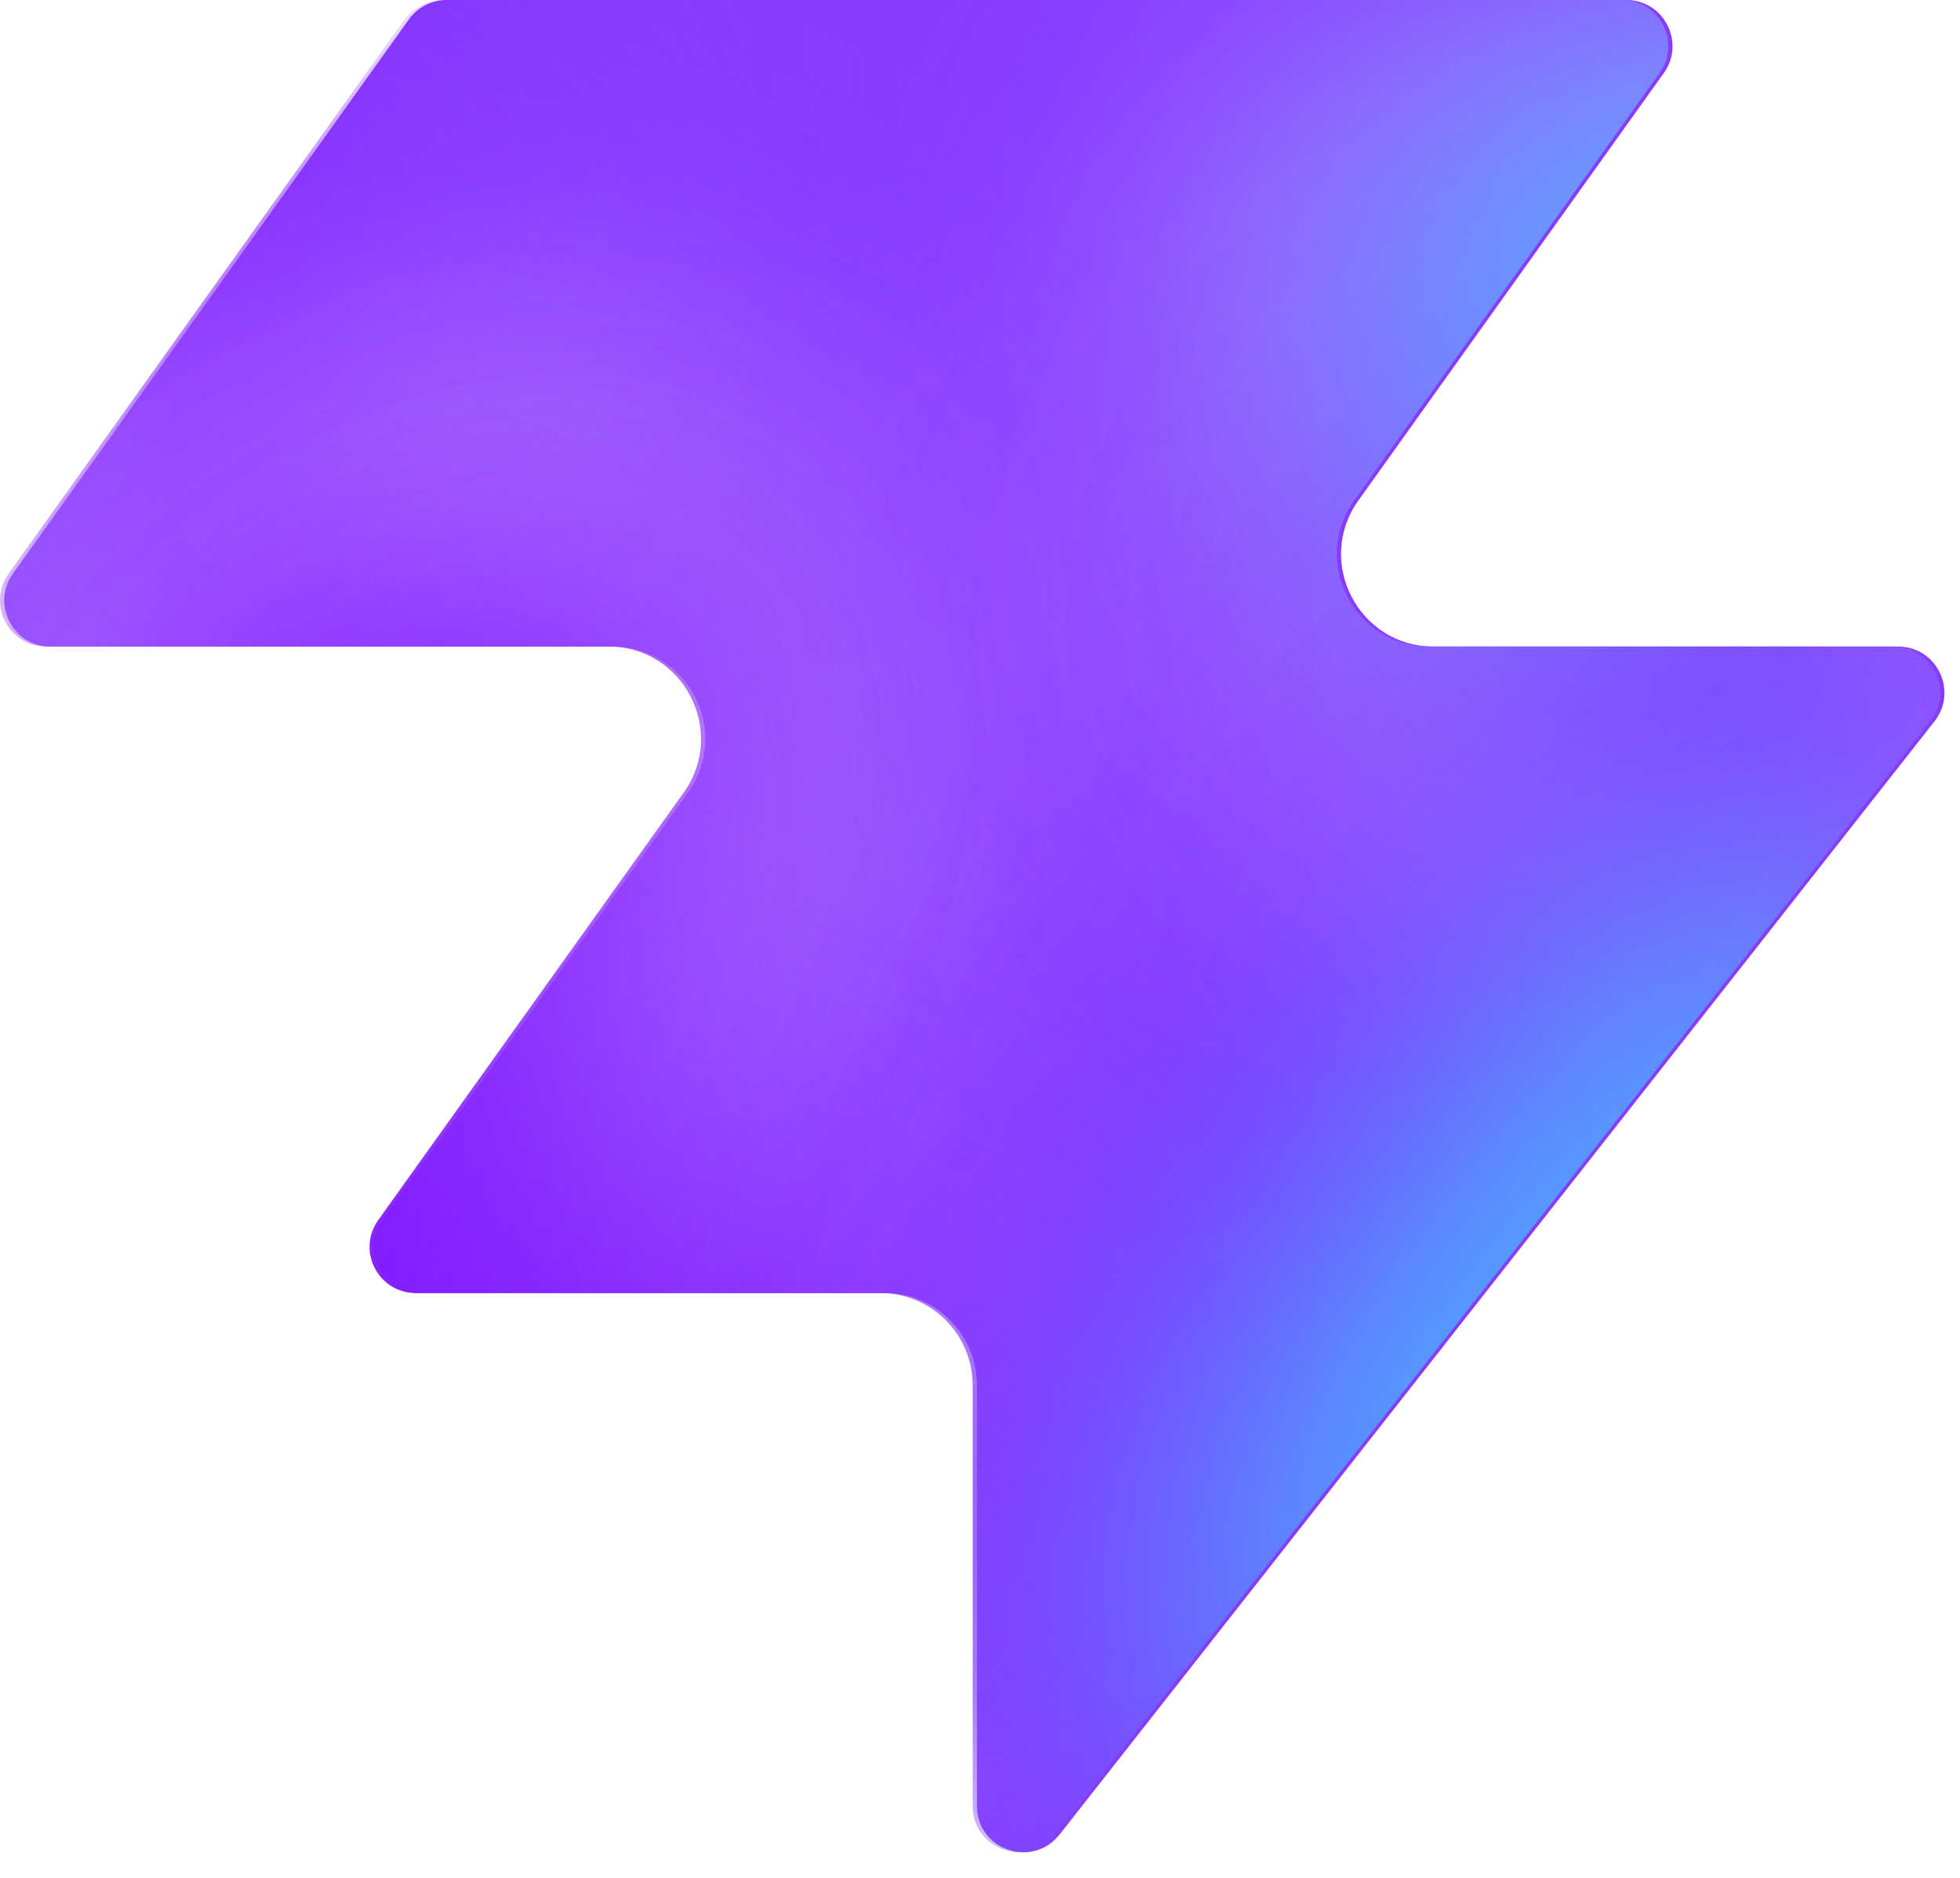
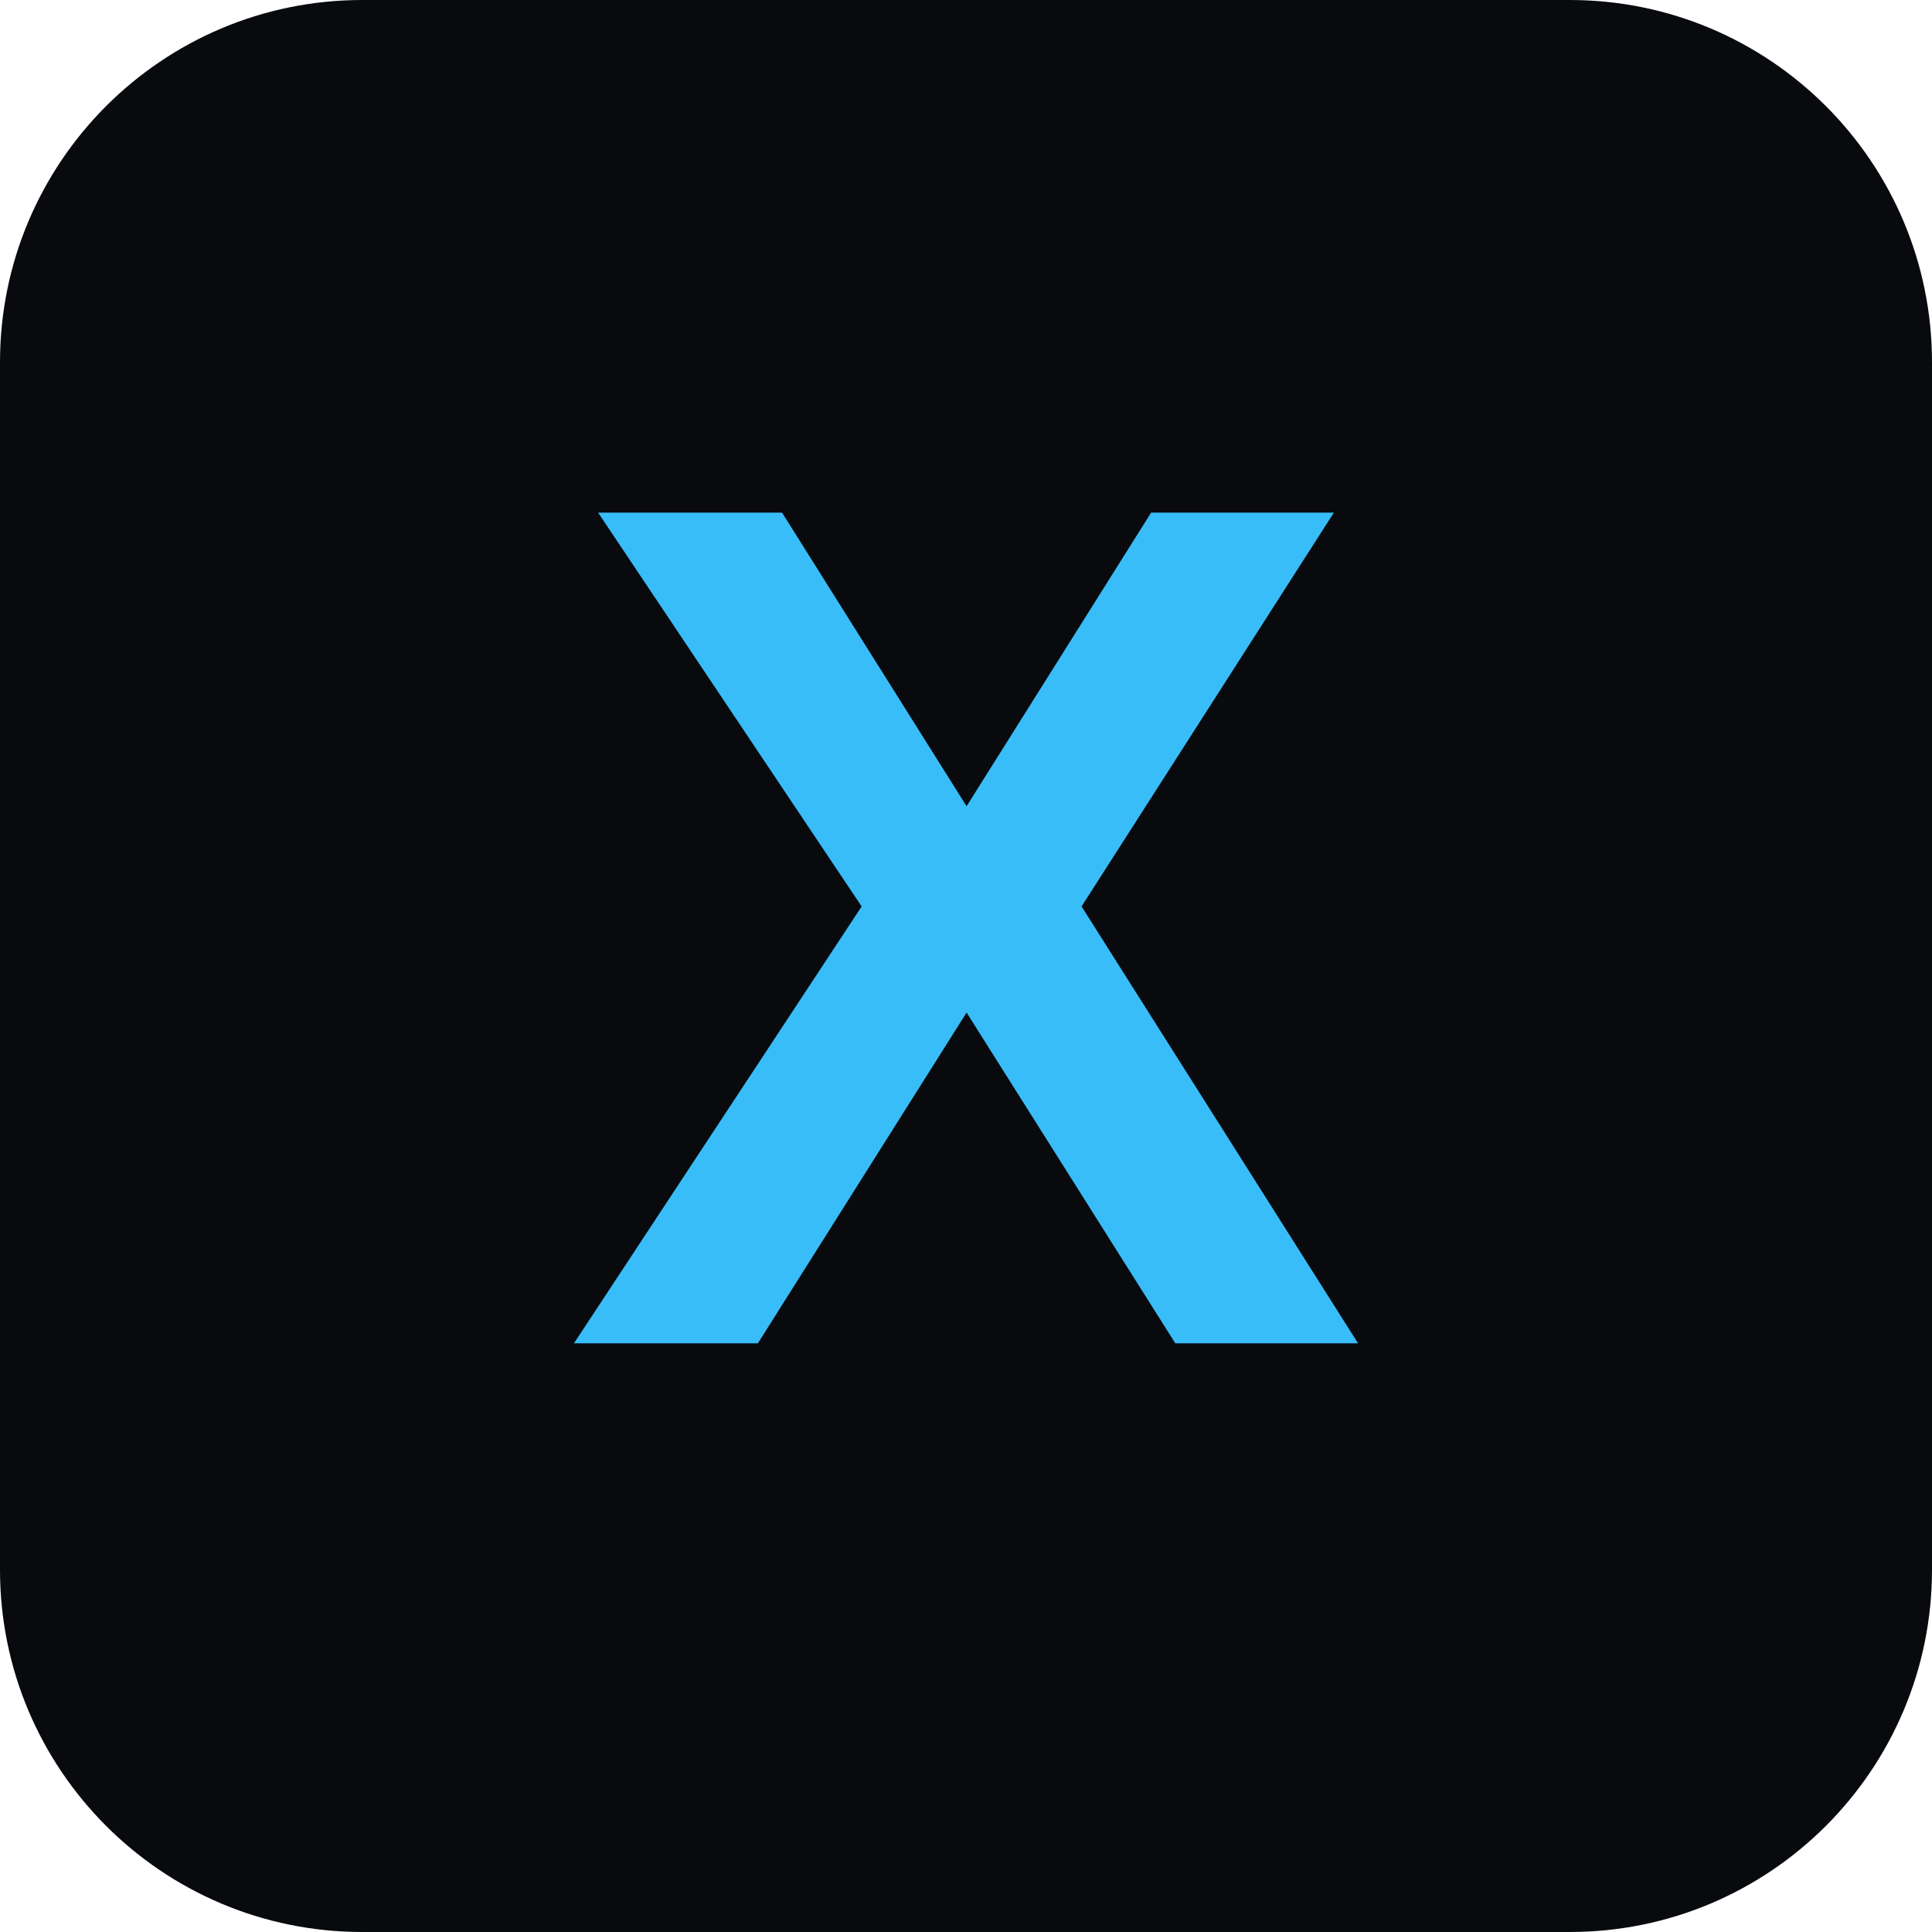
- <svg xmlns="http://www.w3.org/2000/svg" width="48" height="46" fill="none" viewBox="0 0 48 46">
-   <path fill="#863bff" d="M25.946 44.938c-.664.845-2.021.375-2.021-.698V33.937a2.26 2.26 0 0 0-2.262-2.262H10.287c-.92 0-1.456-1.04-.92-1.788l7.48-10.471c1.07-1.497 0-3.578-1.842-3.578H1.237c-.92 0-1.456-1.04-.92-1.788L10.013.474c.214-.297.556-.474.92-.474h28.894c.92 0 1.456 1.04.92 1.788l-7.48 10.471c-1.07 1.498 0 3.579 1.842 3.579h11.377c.943 0 1.473 1.088.89 1.83L25.947 44.94z" style="fill:#863bff;fill:color(display-p3 .525 .23 1);fill-opacity:1" />
-   <mask id="a" width="48" height="46" x="0" y="0" maskUnits="userSpaceOnUse" style="mask-type:alpha">
-     <path fill="#000" d="M25.842 44.938c-.664.844-2.021.375-2.021-.698V33.937a2.26 2.26 0 0 0-2.262-2.262H10.183c-.92 0-1.456-1.04-.92-1.788l7.48-10.471c1.07-1.498 0-3.579-1.842-3.579H1.133c-.92 0-1.456-1.04-.92-1.787L9.91.473c.214-.297.556-.474.92-.474h28.894c.92 0 1.456 1.04.92 1.788l-7.48 10.471c-1.07 1.498 0 3.578 1.842 3.578h11.377c.943 0 1.473 1.088.89 1.832L25.843 44.94z" style="fill:#000;fill-opacity:1" />
-   </mask>
-   <g mask="url(#a)">
-     <g filter="url(#b)">
-       <ellipse cx="5.508" cy="14.704" fill="#ede6ff" rx="5.508" ry="14.704" style="fill:#ede6ff;fill:color(display-p3 .927 .903 1);fill-opacity:1" transform="matrix(.00324 1 1 -.00324 -4.47 31.516)" />
-     </g>
-     <g filter="url(#c)">
-       <ellipse cx="10.399" cy="29.851" fill="#ede6ff" rx="10.399" ry="29.851" style="fill:#ede6ff;fill:color(display-p3 .927 .903 1);fill-opacity:1" transform="matrix(.00324 1 1 -.00324 -39.328 7.883)" />
-     </g>
-     <g filter="url(#d)">
-       <ellipse cx="5.508" cy="30.487" fill="#7e14ff" rx="5.508" ry="30.487" style="fill:#7e14ff;fill:color(display-p3 .492 .077 1);fill-opacity:1" transform="rotate(89.814 -25.913 -14.639)scale(1 -1)" />
-     </g>
-     <g filter="url(#e)">
-       <ellipse cx="5.508" cy="30.599" fill="#7e14ff" rx="5.508" ry="30.599" style="fill:#7e14ff;fill:color(display-p3 .492 .077 1);fill-opacity:1" transform="rotate(89.814 -32.644 -3.334)scale(1 -1)" />
-     </g>
-     <g filter="url(#f)">
-       <ellipse cx="5.508" cy="30.599" fill="#7e14ff" rx="5.508" ry="30.599" style="fill:#7e14ff;fill:color(display-p3 .492 .077 1);fill-opacity:1" transform="matrix(.00324 1 1 -.00324 -34.34 30.47)" />
-     </g>
-     <g filter="url(#g)">
-       <ellipse cx="14.072" cy="22.078" fill="#ede6ff" rx="14.072" ry="22.078" style="fill:#ede6ff;fill:color(display-p3 .927 .903 1);fill-opacity:1" transform="rotate(93.35 24.506 48.493)scale(-1 1)" />
-     </g>
-     <g filter="url(#h)">
-       <ellipse cx="3.47" cy="21.501" fill="#7e14ff" rx="3.47" ry="21.501" style="fill:#7e14ff;fill:color(display-p3 .492 .077 1);fill-opacity:1" transform="rotate(89.009 28.708 47.59)scale(-1 1)" />
-     </g>
-     <g filter="url(#i)">
-       <ellipse cx="3.47" cy="21.501" fill="#7e14ff" rx="3.47" ry="21.501" style="fill:#7e14ff;fill:color(display-p3 .492 .077 1);fill-opacity:1" transform="rotate(89.009 28.708 47.59)scale(-1 1)" />
-     </g>
-     <g filter="url(#j)">
-       <ellipse cx=".387" cy="8.972" fill="#7e14ff" rx="4.407" ry="29.108" style="fill:#7e14ff;fill:color(display-p3 .492 .077 1);fill-opacity:1" transform="rotate(39.51 .387 8.972)" />
-     </g>
-     <g filter="url(#k)">
-       <ellipse cx="47.523" cy="-6.092" fill="#7e14ff" rx="4.407" ry="29.108" style="fill:#7e14ff;fill:color(display-p3 .492 .077 1);fill-opacity:1" transform="rotate(37.892 47.523 -6.092)" />
-     </g>
-     <g filter="url(#l)">
-       <ellipse cx="41.412" cy="6.333" fill="#47bfff" rx="5.971" ry="9.665" style="fill:#47bfff;fill:color(display-p3 .28 .748 1);fill-opacity:1" transform="rotate(37.892 41.412 6.333)" />
-     </g>
-     <g filter="url(#m)">
-       <ellipse cx="-1.879" cy="38.332" fill="#7e14ff" rx="4.407" ry="29.108" style="fill:#7e14ff;fill:color(display-p3 .492 .077 1);fill-opacity:1" transform="rotate(37.892 -1.88 38.332)" />
-     </g>
-     <g filter="url(#n)">
-       <ellipse cx="-1.879" cy="38.332" fill="#7e14ff" rx="4.407" ry="29.108" style="fill:#7e14ff;fill:color(display-p3 .492 .077 1);fill-opacity:1" transform="rotate(37.892 -1.88 38.332)" />
-     </g>
-     <g filter="url(#o)">
-       <ellipse cx="35.651" cy="29.907" fill="#7e14ff" rx="4.407" ry="29.108" style="fill:#7e14ff;fill:color(display-p3 .492 .077 1);fill-opacity:1" transform="rotate(37.892 35.651 29.907)" />
-     </g>
-     <g filter="url(#p)">
-       <ellipse cx="38.418" cy="32.4" fill="#47bfff" rx="5.971" ry="15.297" style="fill:#47bfff;fill:color(display-p3 .28 .748 1);fill-opacity:1" transform="rotate(37.892 38.418 32.4)" />
-     </g>
-   </g>
-   <defs>
-     <filter id="b" width="60.045" height="41.654" x="-19.77" y="16.149" color-interpolation-filters="sRGB" filterUnits="userSpaceOnUse">
-       <feFlood flood-opacity="0" result="BackgroundImageFix" />
-       <feBlend in="SourceGraphic" in2="BackgroundImageFix" result="shape" />
-       <feGaussianBlur result="effect1_foregroundBlur_2002_17158" stdDeviation="7.659" />
-     </filter>
-     <filter id="c" width="90.34" height="51.437" x="-54.613" y="-7.533" color-interpolation-filters="sRGB" filterUnits="userSpaceOnUse">
-       <feFlood flood-opacity="0" result="BackgroundImageFix" />
-       <feBlend in="SourceGraphic" in2="BackgroundImageFix" result="shape" />
-       <feGaussianBlur result="effect1_foregroundBlur_2002_17158" stdDeviation="7.659" />
-     </filter>
-     <filter id="d" width="79.355" height="29.4" x="-49.64" y="2.03" color-interpolation-filters="sRGB" filterUnits="userSpaceOnUse">
-       <feFlood flood-opacity="0" result="BackgroundImageFix" />
-       <feBlend in="SourceGraphic" in2="BackgroundImageFix" result="shape" />
-       <feGaussianBlur result="effect1_foregroundBlur_2002_17158" stdDeviation="4.596" />
-     </filter>
-     <filter id="e" width="79.579" height="29.4" x="-45.045" y="20.029" color-interpolation-filters="sRGB" filterUnits="userSpaceOnUse">
-       <feFlood flood-opacity="0" result="BackgroundImageFix" />
-       <feBlend in="SourceGraphic" in2="BackgroundImageFix" result="shape" />
-       <feGaussianBlur result="effect1_foregroundBlur_2002_17158" stdDeviation="4.596" />
-     </filter>
-     <filter id="f" width="79.579" height="29.4" x="-43.513" y="21.178" color-interpolation-filters="sRGB" filterUnits="userSpaceOnUse">
-       <feFlood flood-opacity="0" result="BackgroundImageFix" />
-       <feBlend in="SourceGraphic" in2="BackgroundImageFix" result="shape" />
-       <feGaussianBlur result="effect1_foregroundBlur_2002_17158" stdDeviation="4.596" />
-     </filter>
-     <filter id="g" width="74.749" height="58.852" x="15.756" y="-17.901" color-interpolation-filters="sRGB" filterUnits="userSpaceOnUse">
-       <feFlood flood-opacity="0" result="BackgroundImageFix" />
-       <feBlend in="SourceGraphic" in2="BackgroundImageFix" result="shape" />
-       <feGaussianBlur result="effect1_foregroundBlur_2002_17158" stdDeviation="7.659" />
-     </filter>
-     <filter id="h" width="61.377" height="25.362" x="23.548" y="2.284" color-interpolation-filters="sRGB" filterUnits="userSpaceOnUse">
-       <feFlood flood-opacity="0" result="BackgroundImageFix" />
-       <feBlend in="SourceGraphic" in2="BackgroundImageFix" result="shape" />
-       <feGaussianBlur result="effect1_foregroundBlur_2002_17158" stdDeviation="4.596" />
-     </filter>
-     <filter id="i" width="61.377" height="25.362" x="23.548" y="2.284" color-interpolation-filters="sRGB" filterUnits="userSpaceOnUse">
-       <feFlood flood-opacity="0" result="BackgroundImageFix" />
-       <feBlend in="SourceGraphic" in2="BackgroundImageFix" result="shape" />
-       <feGaussianBlur result="effect1_foregroundBlur_2002_17158" stdDeviation="4.596" />
-     </filter>
-     <filter id="j" width="56.045" height="63.649" x="-27.636" y="-22.853" color-interpolation-filters="sRGB" filterUnits="userSpaceOnUse">
-       <feFlood flood-opacity="0" result="BackgroundImageFix" />
-       <feBlend in="SourceGraphic" in2="BackgroundImageFix" result="shape" />
-       <feGaussianBlur result="effect1_foregroundBlur_2002_17158" stdDeviation="4.596" />
-     </filter>
-     <filter id="k" width="54.814" height="64.646" x="20.116" y="-38.415" color-interpolation-filters="sRGB" filterUnits="userSpaceOnUse">
-       <feFlood flood-opacity="0" result="BackgroundImageFix" />
-       <feBlend in="SourceGraphic" in2="BackgroundImageFix" result="shape" />
-       <feGaussianBlur result="effect1_foregroundBlur_2002_17158" stdDeviation="4.596" />
-     </filter>
-     <filter id="l" width="33.541" height="35.313" x="24.641" y="-11.323" color-interpolation-filters="sRGB" filterUnits="userSpaceOnUse">
-       <feFlood flood-opacity="0" result="BackgroundImageFix" />
-       <feBlend in="SourceGraphic" in2="BackgroundImageFix" result="shape" />
-       <feGaussianBlur result="effect1_foregroundBlur_2002_17158" stdDeviation="4.596" />
-     </filter>
-     <filter id="m" width="54.814" height="64.646" x="-29.286" y="6.009" color-interpolation-filters="sRGB" filterUnits="userSpaceOnUse">
-       <feFlood flood-opacity="0" result="BackgroundImageFix" />
-       <feBlend in="SourceGraphic" in2="BackgroundImageFix" result="shape" />
-       <feGaussianBlur result="effect1_foregroundBlur_2002_17158" stdDeviation="4.596" />
-     </filter>
-     <filter id="n" width="54.814" height="64.646" x="-29.286" y="6.009" color-interpolation-filters="sRGB" filterUnits="userSpaceOnUse">
-       <feFlood flood-opacity="0" result="BackgroundImageFix" />
-       <feBlend in="SourceGraphic" in2="BackgroundImageFix" result="shape" />
-       <feGaussianBlur result="effect1_foregroundBlur_2002_17158" stdDeviation="4.596" />
-     </filter>
-     <filter id="o" width="54.814" height="64.646" x="8.244" y="-2.416" color-interpolation-filters="sRGB" filterUnits="userSpaceOnUse">
-       <feFlood flood-opacity="0" result="BackgroundImageFix" />
-       <feBlend in="SourceGraphic" in2="BackgroundImageFix" result="shape" />
-       <feGaussianBlur result="effect1_foregroundBlur_2002_17158" stdDeviation="4.596" />
-     </filter>
-     <filter id="p" width="39.409" height="43.623" x="18.713" y="10.588" color-interpolation-filters="sRGB" filterUnits="userSpaceOnUse">
-       <feFlood flood-opacity="0" result="BackgroundImageFix" />
-       <feBlend in="SourceGraphic" in2="BackgroundImageFix" result="shape" />
-       <feGaussianBlur result="effect1_foregroundBlur_2002_17158" stdDeviation="4.596" />
-     </filter>
-   </defs>
+ <svg xmlns="http://www.w3.org/2000/svg" viewBox="0 0 512 512">
+   <rect width="512" height="512" rx="96" fill="#080a0d" />
+   <text x="256" y="356" font-family="Arial, sans-serif" font-size="320" font-weight="700" fill="#38bdf8" text-anchor="middle">X</text>
</svg>
